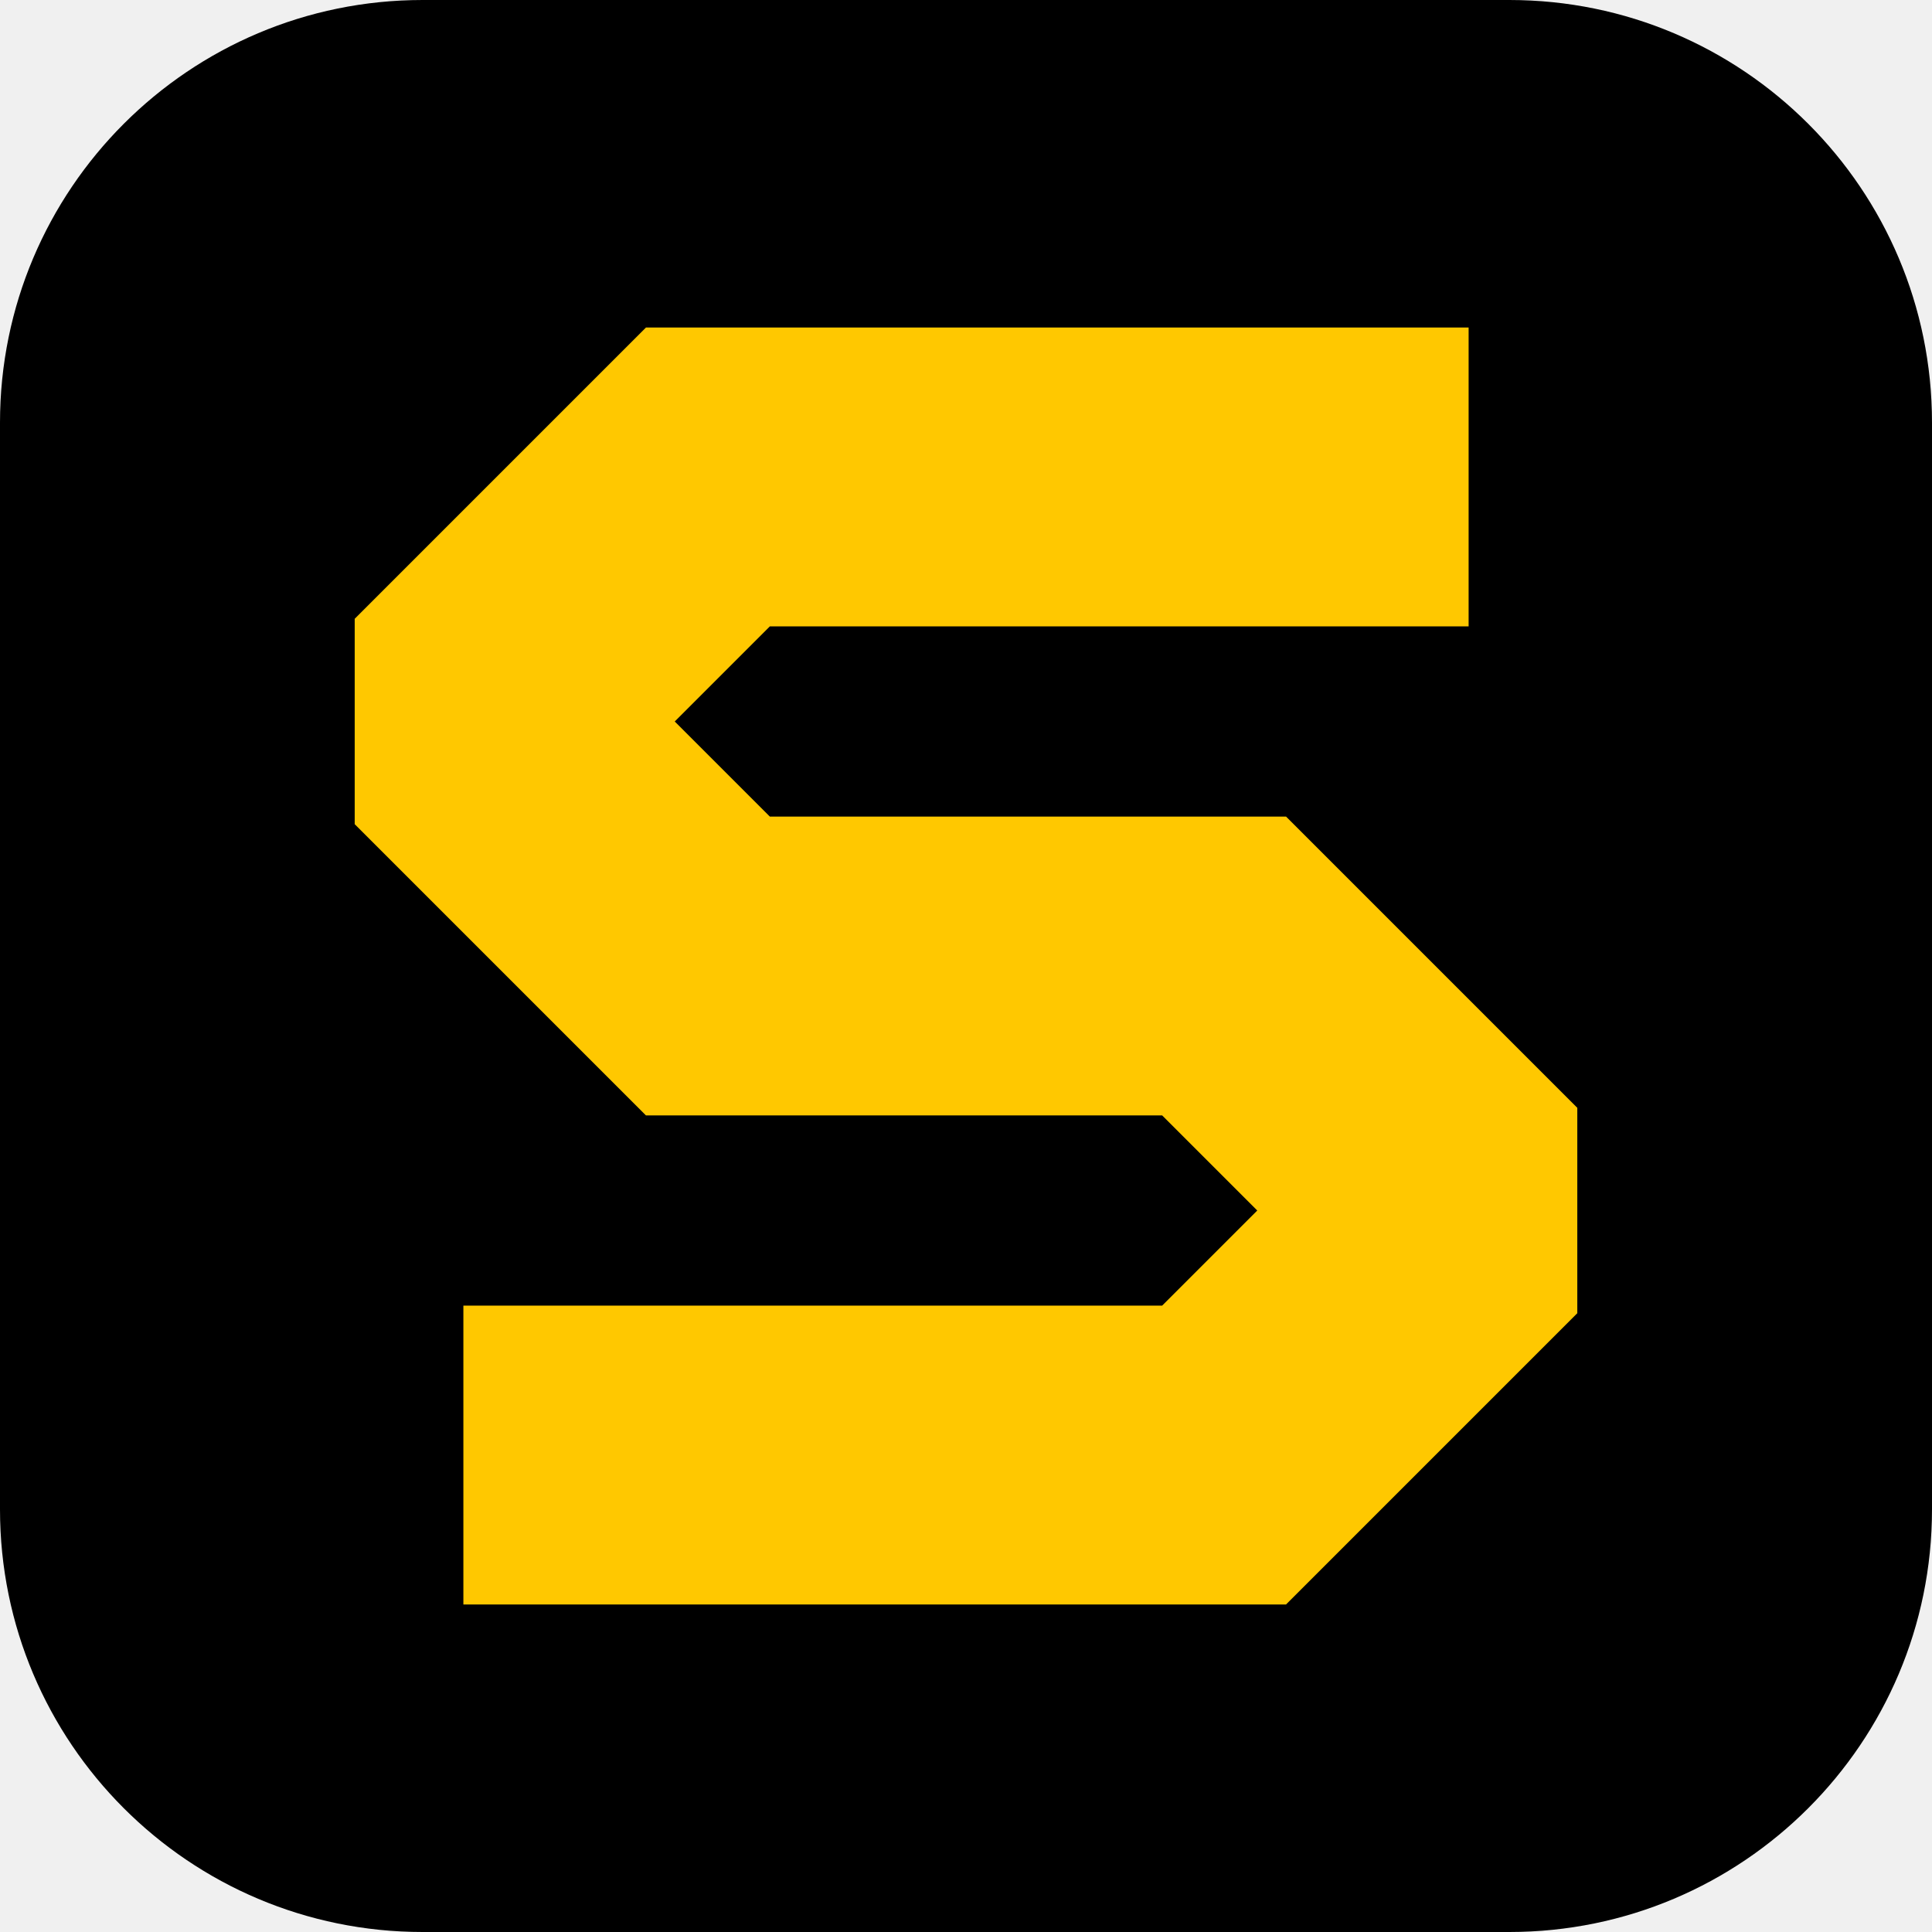
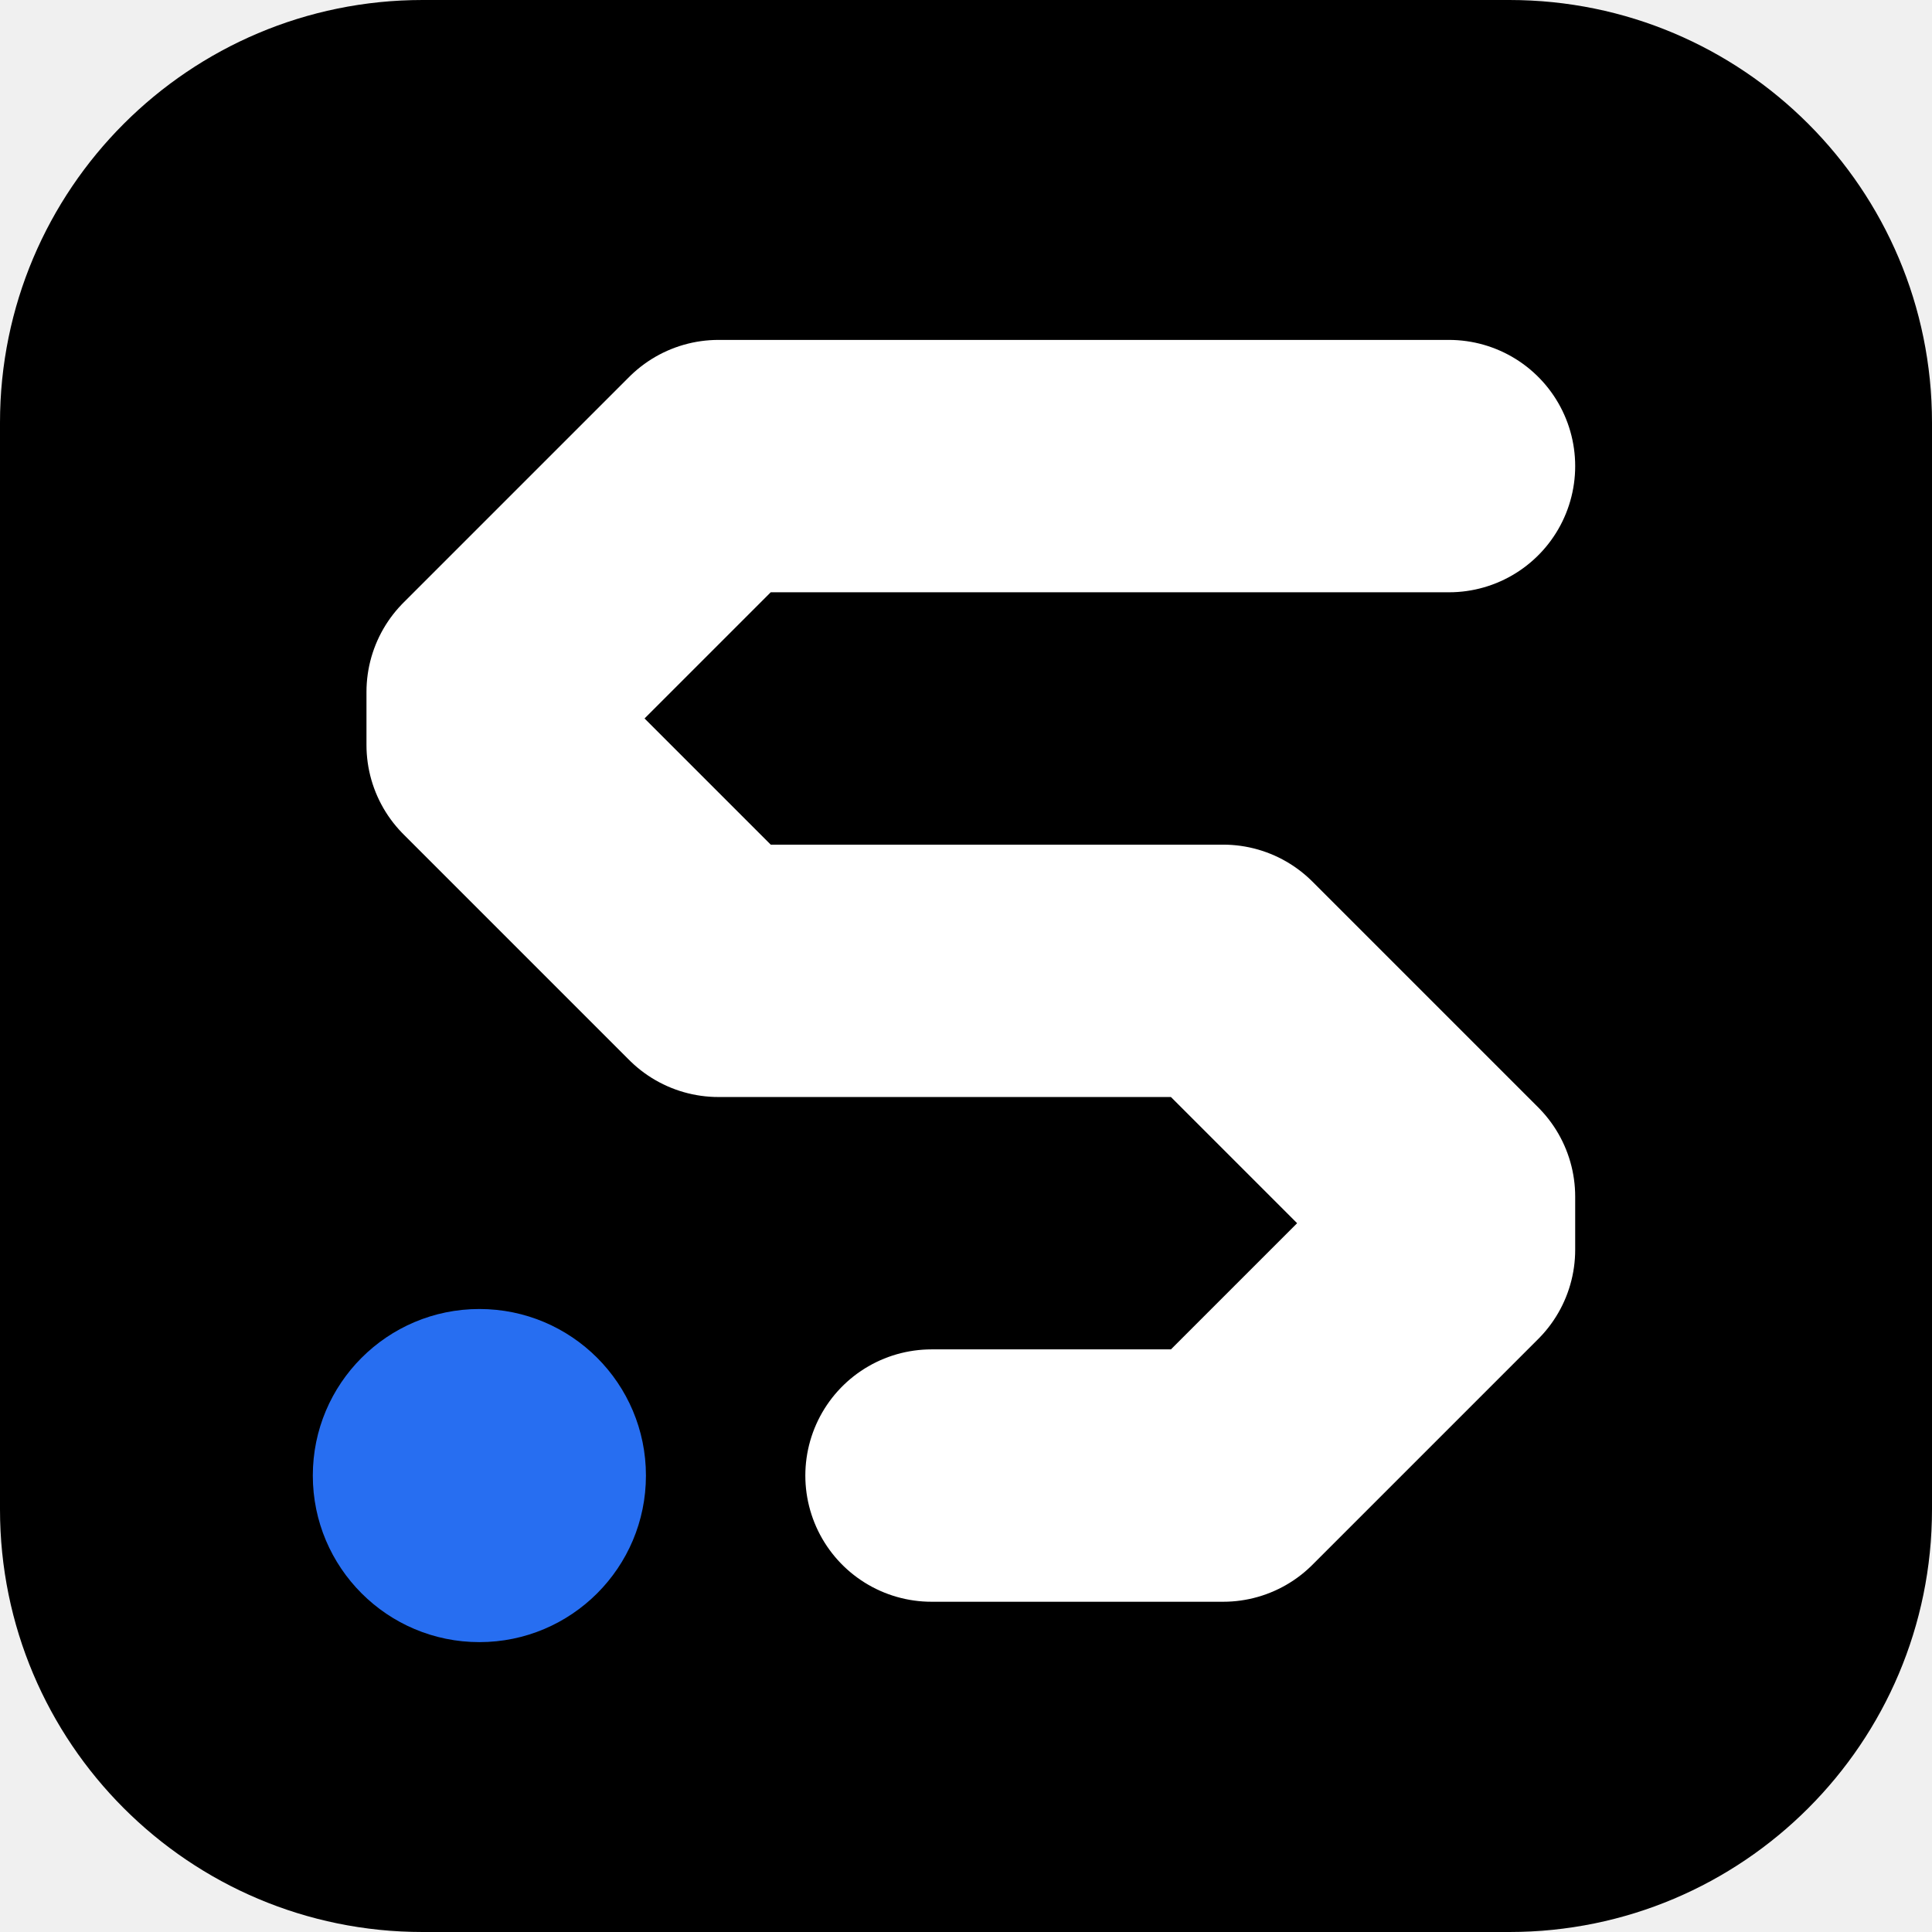
<svg xmlns="http://www.w3.org/2000/svg" viewBox="0 0 32 32" width="32" height="32">
  <rect width="32" height="32" rx="7" fill="#000000" />
-   <g transform="translate(1.6 1.6) scale(0.45)">
-     <path d="M50.5 8.5L20.22 8.5L9.5 19.22L9.5 26.78L20.22 37.5L39.22 37.5L43.5 41.78L43.5 40.22L39.22 44.5L13.5 44.5L13.5 55.5L43.78 55.5L54.5 44.78L54.5 37.22L43.78 26.5L24.78 26.5L20.5 22.22L20.5 23.78L24.78 19.5L50.5 19.5Z" fill="#FFC800" />
+   <g transform="translate(2 2) scale(0.44)">
+     <path d="M50 13L22.5 13L14 21.5L14 23.5L22.5 32L41.5 32L50 40.5L50 42.5L41.5 51L30.52 51" fill="none" stroke="#FFFFFF" stroke-width="9.5" stroke-linecap="round" stroke-linejoin="round" />
+     <circle cx="13.5" cy="51" r="6.27" fill="#276EF1" />
  </g>
</svg>
